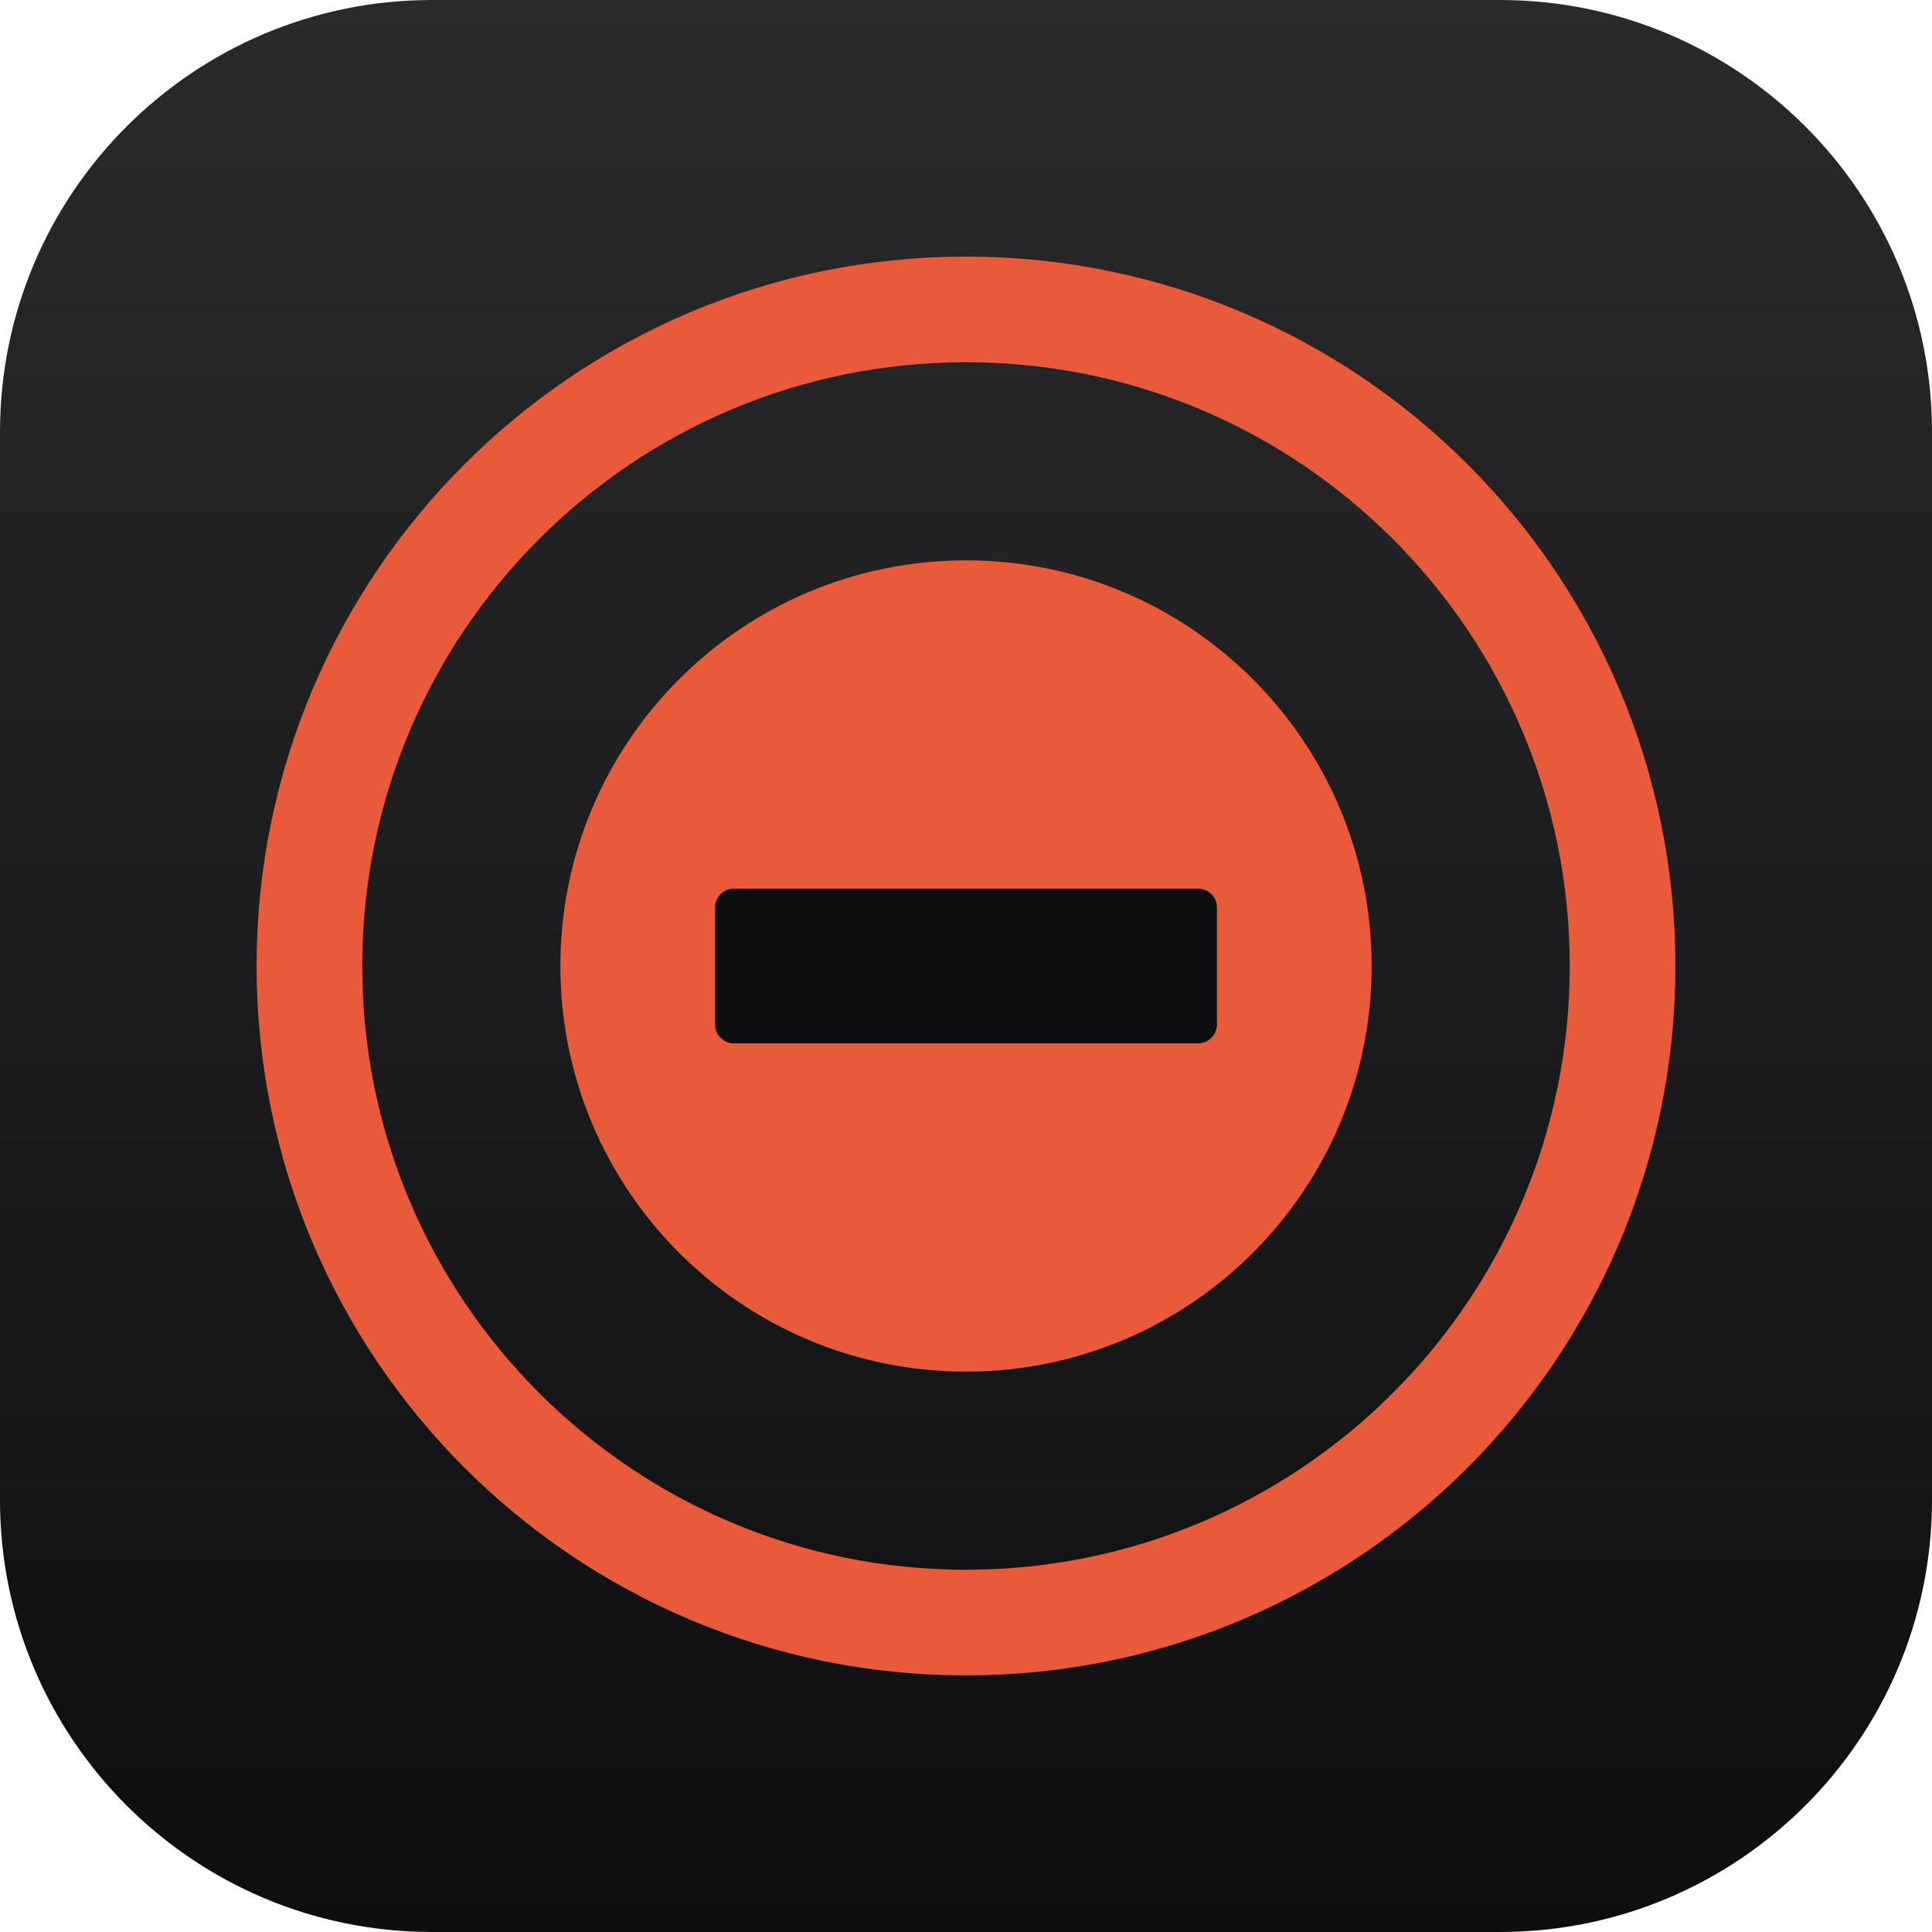
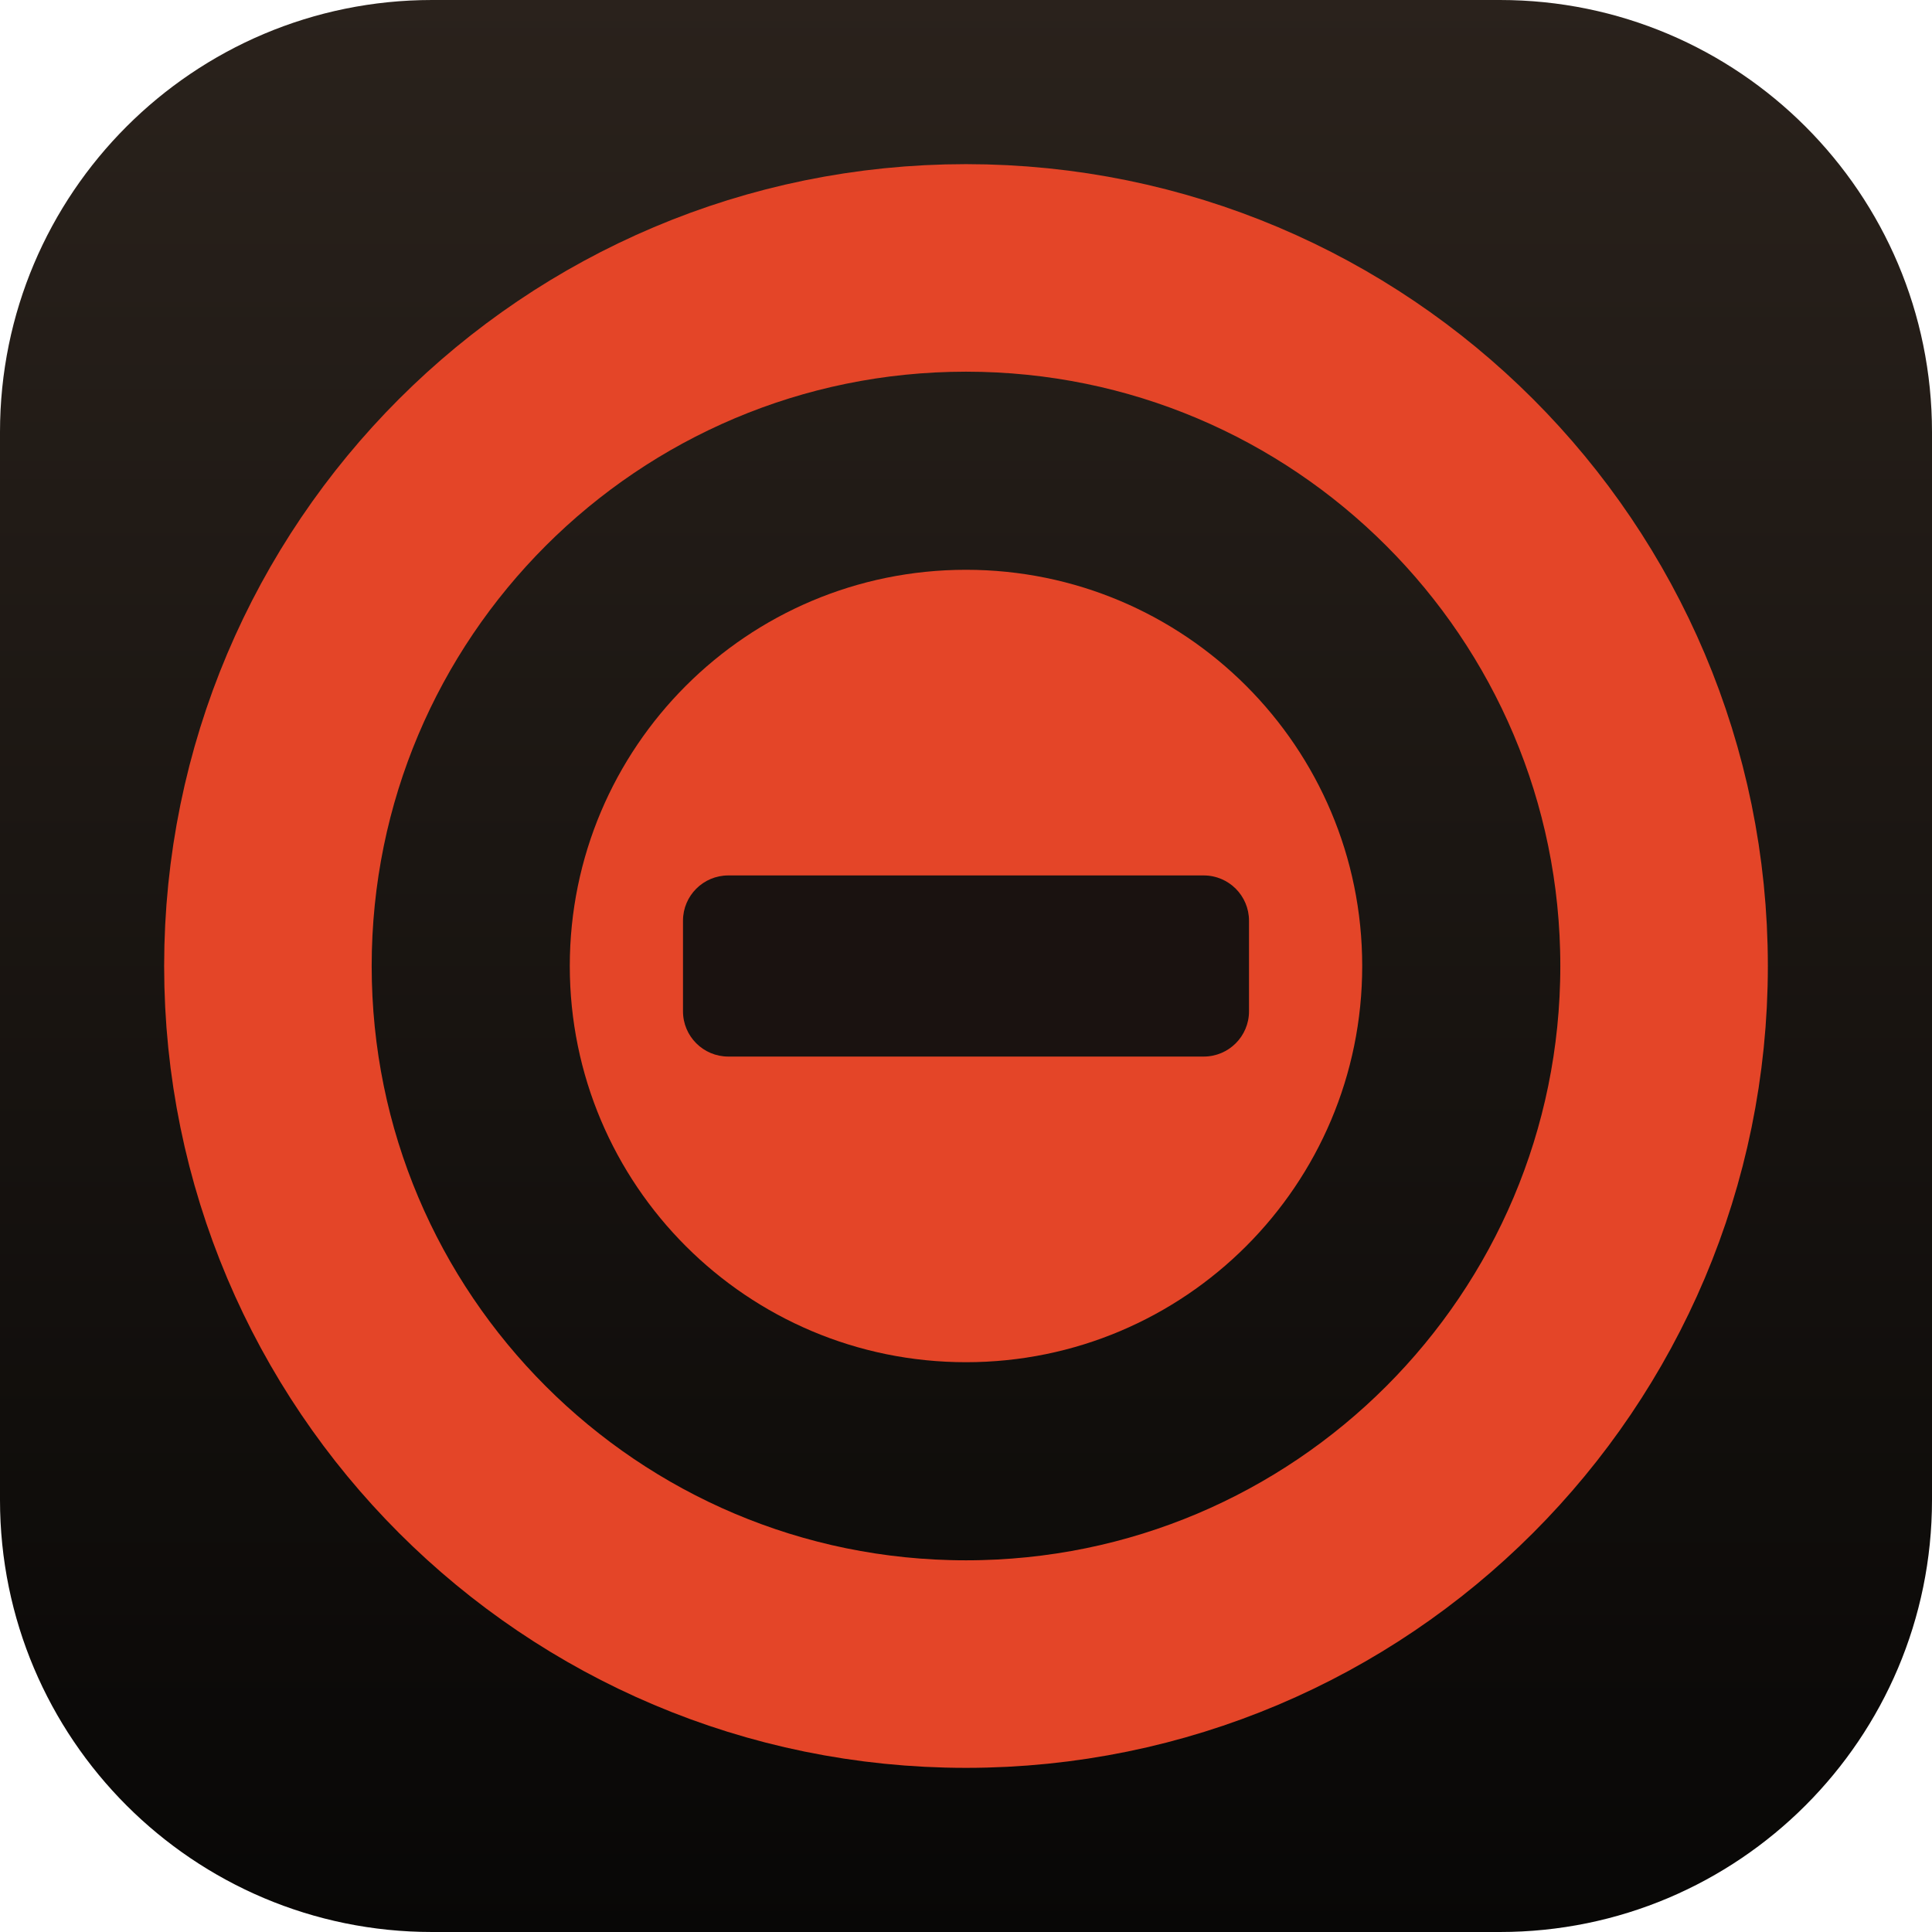
<svg xmlns="http://www.w3.org/2000/svg" width="1024" height="1024" viewBox="0 0 1024 1024">
  <defs>
    <linearGradient id="bg" x1="0" y1="0" x2="0" y2="1">
-       <stop offset="0" stop-color="#2A2A2C" />
-       <stop offset="1" stop-color="#0E0E10" />
+       <stop offset="0" stop-color="#2A221C" />
+       <stop offset="1" stop-color="#080706" />
    </linearGradient>
    <clipPath id="iconClip">
      <rect width="1024" height="1024" rx="229" ry="229" />
    </clipPath>
  </defs>
  <g clip-path="url(#iconClip)">
    <rect width="1024" height="1024" fill="url(#bg)" />
    <g transform="translate(512 512)">
-       <circle r="348" fill="none" stroke="#E85A3A" stroke-width="56" />
-       <circle r="215" fill="#E85A3A" />
-       <rect x="-133" y="-41" width="266" height="82" rx="10" fill="#0E0E10" />
+       <circle r="370" fill="none" stroke="#E44528" stroke-width="110" />
+       <circle r="210" fill="#E44528" />
+       <rect x="-150" y="-48" width="300" height="96" rx="24" fill="#1A1210" />
    </g>
  </g>
</svg>
